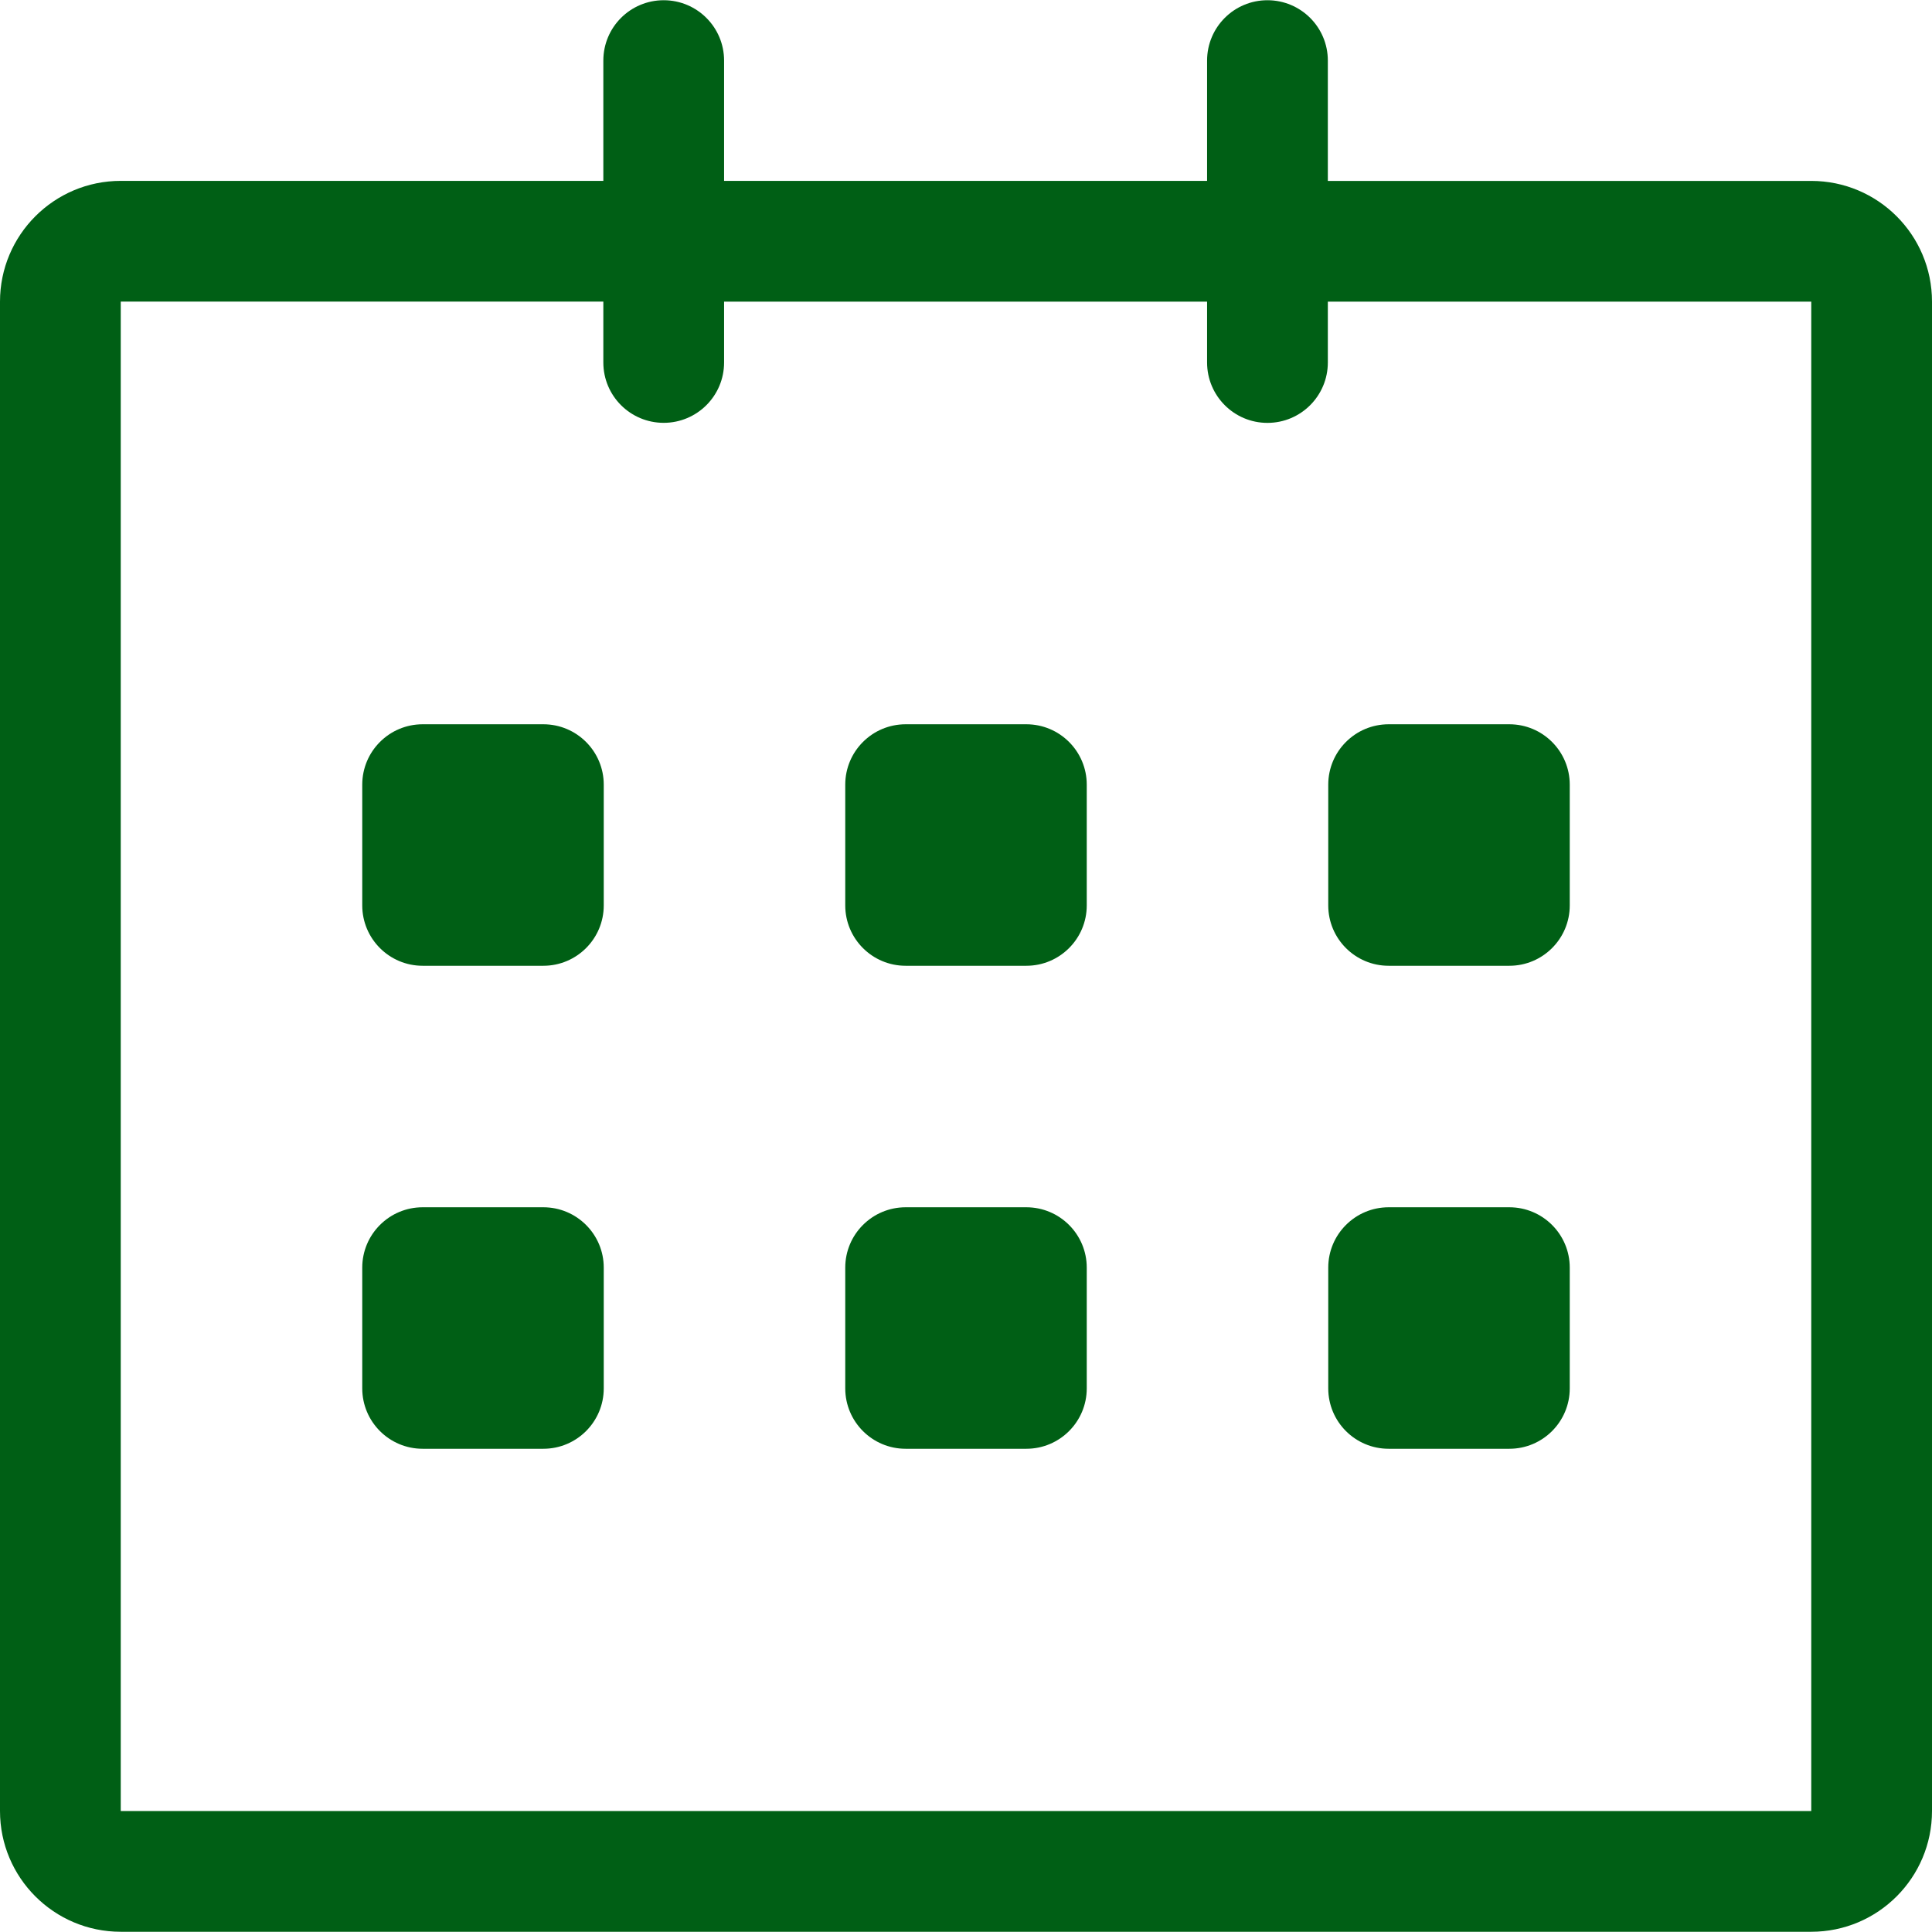
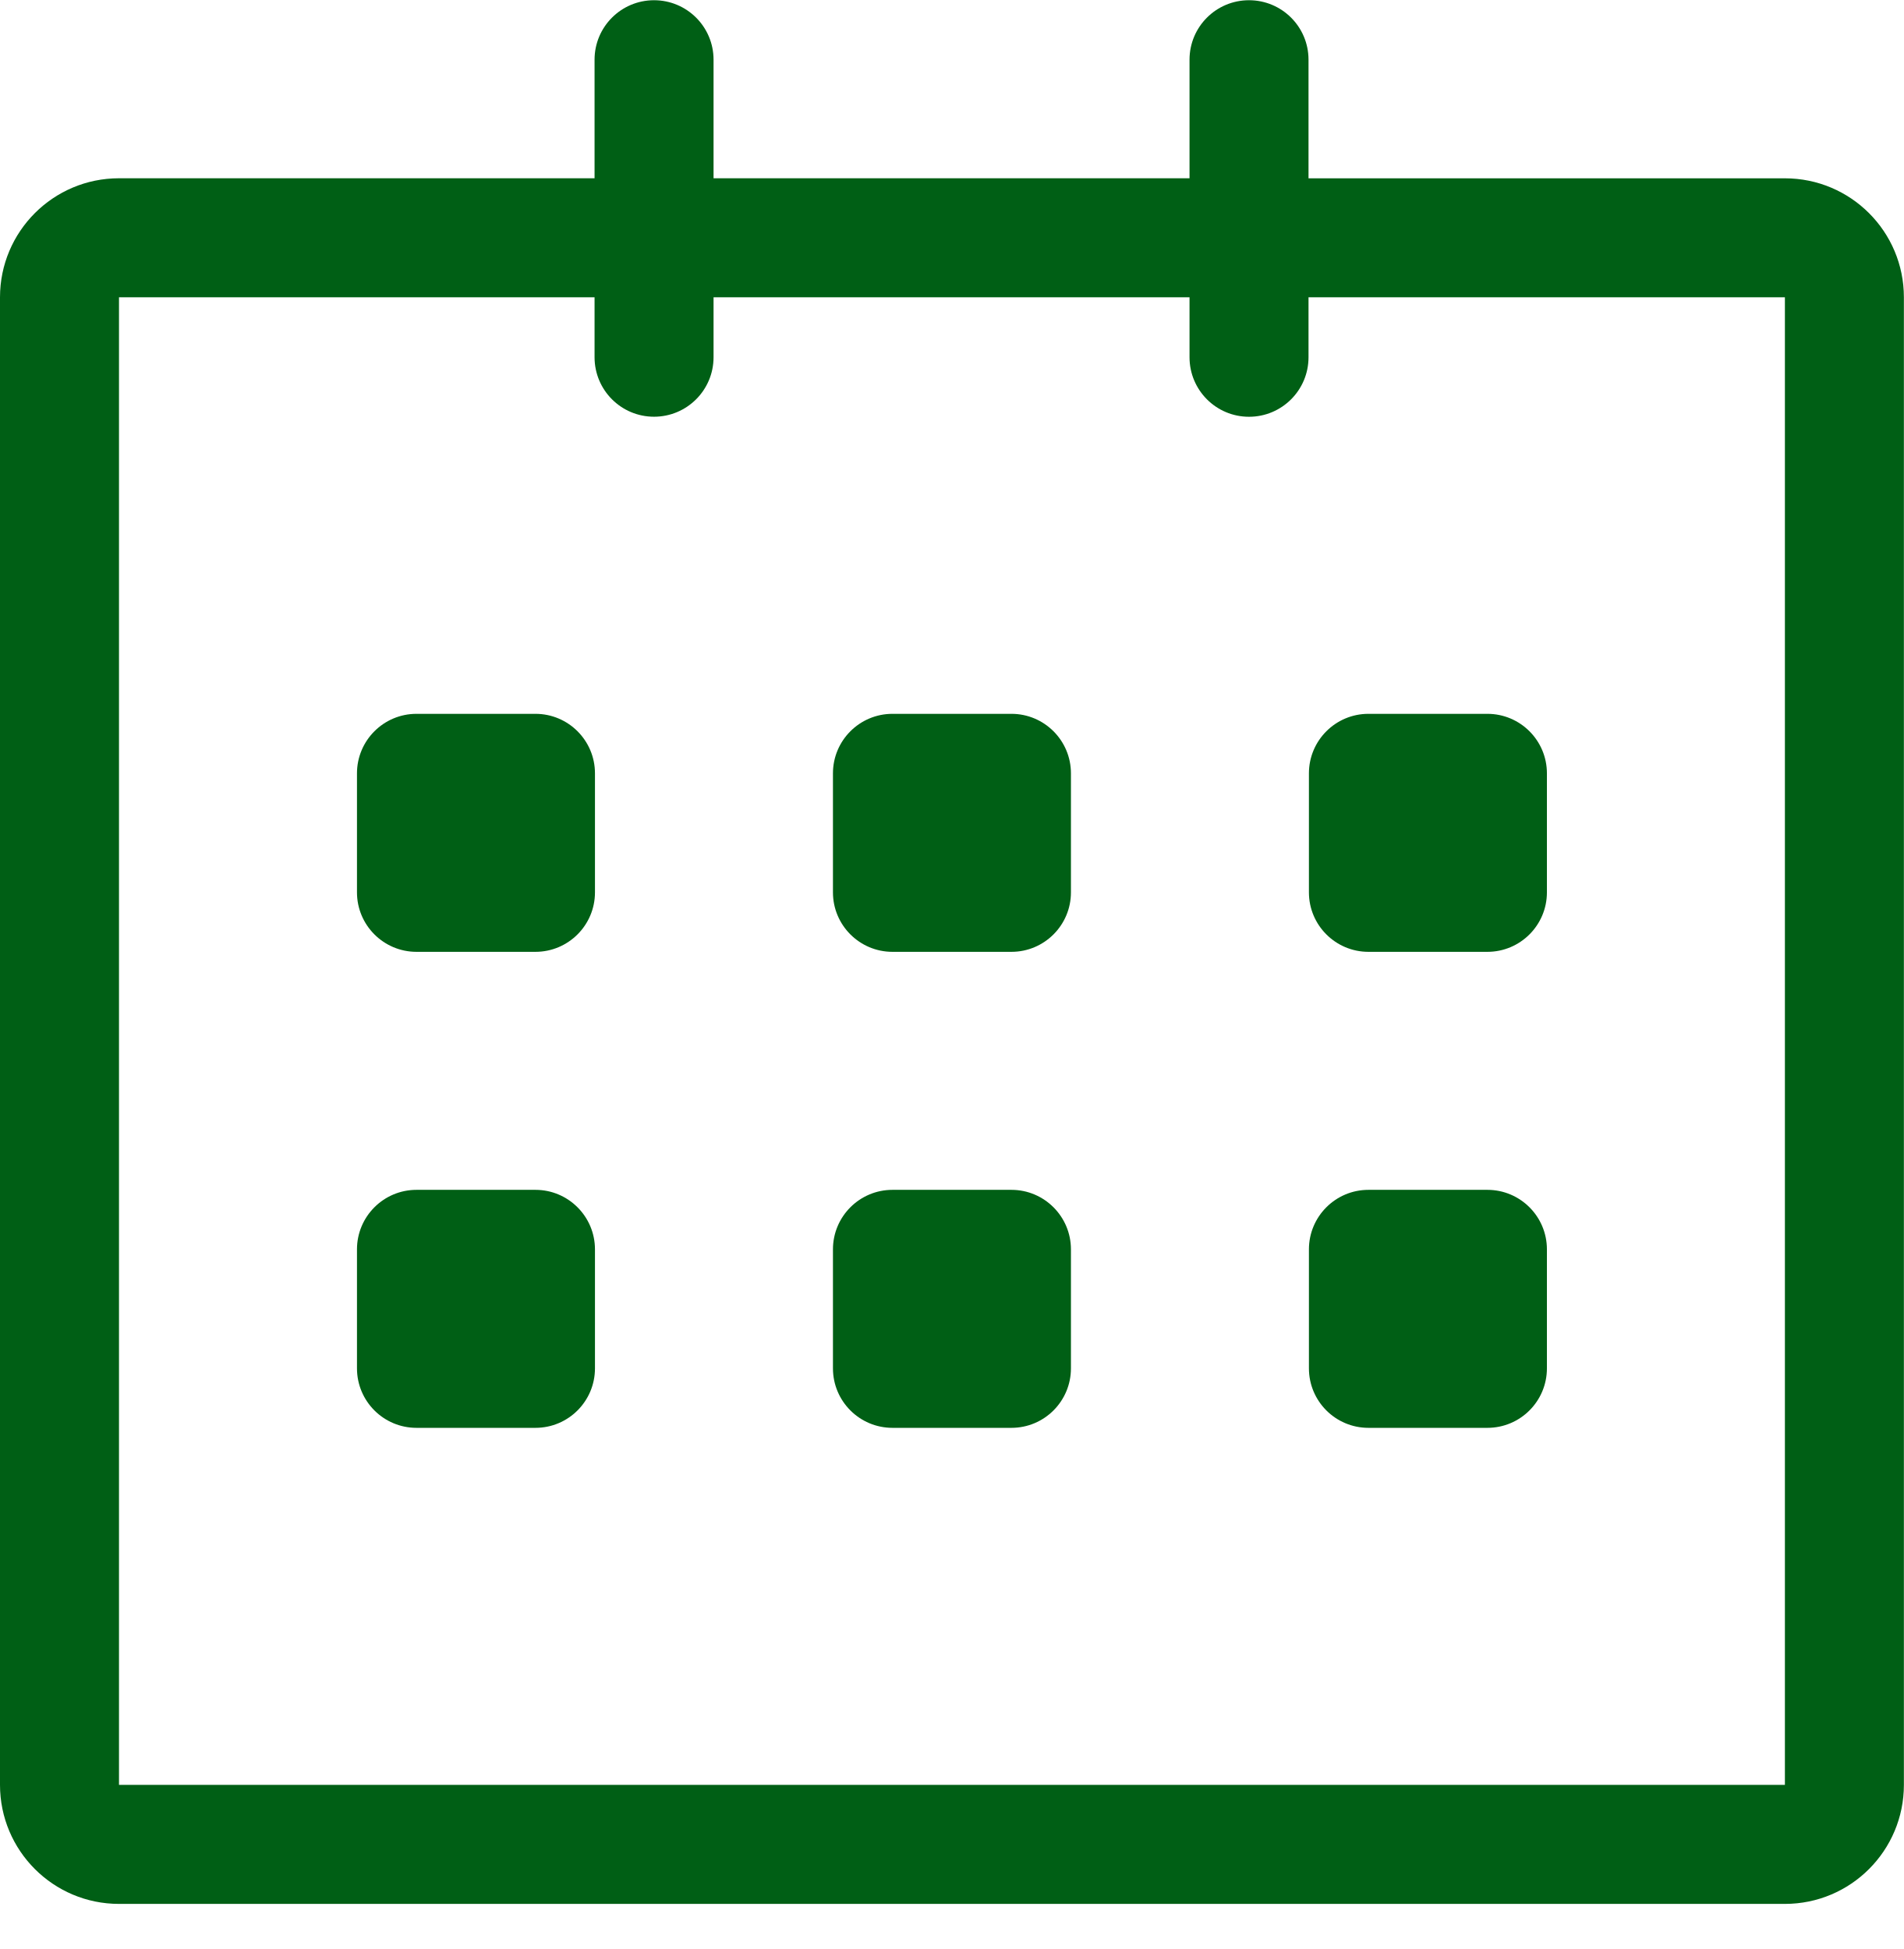
- <svg xmlns="http://www.w3.org/2000/svg" width="42" height="42" viewBox="0 0 42 42" fill="none">
-   <path d="M39.375 3.933L28.866 3.933V1.317C28.866 0.592 28.279 0.005 27.553 0.005C26.828 0.005 26.241 0.592 26.241 1.317V3.932H15.741V1.317C15.741 0.592 15.153 0.005 14.428 0.005C13.703 0.005 13.116 0.592 13.116 1.317V3.932H2.625C1.175 3.932 0 5.108 0 6.557V39.37C0 40.819 1.175 41.995 2.625 41.995H39.375C40.825 41.995 42 40.819 42 39.37V6.557C42 5.108 40.825 3.933 39.375 3.933ZM39.375 39.37H2.625V6.557H13.116V7.88C13.116 8.605 13.703 9.192 14.428 9.192C15.153 9.192 15.741 8.605 15.741 7.88V6.558H26.241V7.88C26.241 8.605 26.828 9.193 27.553 9.193C28.279 9.193 28.866 8.605 28.866 7.88V6.558H39.375V39.37ZM30.188 20.995H32.812C33.537 20.995 34.125 20.407 34.125 19.683V17.058C34.125 16.333 33.537 15.745 32.812 15.745H30.188C29.463 15.745 28.875 16.333 28.875 17.058V19.683C28.875 20.407 29.463 20.995 30.188 20.995ZM30.188 31.495H32.812C33.537 31.495 34.125 30.907 34.125 30.182V27.557C34.125 26.833 33.537 26.245 32.812 26.245H30.188C29.463 26.245 28.875 26.833 28.875 27.557V30.182C28.875 30.908 29.463 31.495 30.188 31.495ZM22.312 26.245H19.688C18.963 26.245 18.375 26.833 18.375 27.557V30.182C18.375 30.907 18.963 31.495 19.688 31.495H22.312C23.037 31.495 23.625 30.907 23.625 30.182V27.557C23.625 26.833 23.037 26.245 22.312 26.245ZM22.312 15.745H19.688C18.963 15.745 18.375 16.333 18.375 17.058V19.683C18.375 20.407 18.963 20.995 19.688 20.995H22.312C23.037 20.995 23.625 20.407 23.625 19.683V17.058C23.625 16.333 23.037 15.745 22.312 15.745ZM11.812 15.745H9.188C8.463 15.745 7.875 16.333 7.875 17.058V19.683C7.875 20.407 8.463 20.995 9.188 20.995H11.812C12.537 20.995 13.125 20.407 13.125 19.683V17.058C13.125 16.333 12.537 15.745 11.812 15.745ZM11.812 26.245H9.188C8.463 26.245 7.875 26.833 7.875 27.557V30.182C7.875 30.907 8.463 31.495 9.188 31.495H11.812C12.537 31.495 13.125 30.907 13.125 30.182V27.557C13.125 26.833 12.537 26.245 11.812 26.245Z" fill="#005F15" />
+ <svg xmlns="http://www.w3.org/2000/svg" width="42" height="43" viewBox="0 0 42 43" fill="none">
+   <path d="M39.375 3.934L28.866 3.934V1.317C28.866 0.592 28.279 0.005 27.553 0.005C26.828 0.005 26.241 0.592 26.241 1.317V3.933H15.741V1.317C15.741 0.592 15.153 0.005 14.428 0.005C13.703 0.005 13.116 0.592 13.116 1.317V3.933H2.625C1.175 3.933 0 5.109 0 6.559V39.379C0 40.829 1.175 42.005 2.625 42.005H39.375C40.825 42.005 42 40.829 42 39.379V6.559C42 5.109 40.825 3.934 39.375 3.934ZM39.375 39.379H2.625V6.559H13.116V7.881C13.116 8.607 13.703 9.194 14.428 9.194C15.153 9.194 15.741 8.607 15.741 7.881V6.559H26.241V7.882C26.241 8.607 26.828 9.195 27.553 9.195C28.279 9.195 28.866 8.607 28.866 7.882V6.559H39.375V39.379ZM30.188 21H32.812C33.537 21 34.125 20.412 34.125 19.688V17.062C34.125 16.337 33.537 15.749 32.812 15.749H30.188C29.463 15.749 28.875 16.337 28.875 17.062V19.688C28.875 20.412 29.463 21 30.188 21ZM30.188 31.502H32.812C33.537 31.502 34.125 30.915 34.125 30.189V27.564C34.125 26.839 33.537 26.251 32.812 26.251H30.188C29.463 26.251 28.875 26.839 28.875 27.564V30.189C28.875 30.915 29.463 31.502 30.188 31.502ZM22.312 26.251H19.688C18.963 26.251 18.375 26.839 18.375 27.564V30.189C18.375 30.915 18.963 31.502 19.688 31.502H22.312C23.037 31.502 23.625 30.915 23.625 30.189V27.564C23.625 26.84 23.037 26.251 22.312 26.251ZM22.312 15.749H19.688C18.963 15.749 18.375 16.337 18.375 17.062V19.688C18.375 20.412 18.963 21 19.688 21H22.312C23.037 21 23.625 20.412 23.625 19.688V17.062C23.625 16.337 23.037 15.749 22.312 15.749ZM11.812 15.749H9.188C8.463 15.749 7.875 16.337 7.875 17.062V19.688C7.875 20.412 8.463 21 9.188 21H11.812C12.537 21 13.125 20.412 13.125 19.688V17.062C13.125 16.337 12.537 15.749 11.812 15.749ZM11.812 26.251H9.188C8.463 26.251 7.875 26.839 7.875 27.564V30.189C7.875 30.915 8.463 31.502 9.188 31.502H11.812C12.537 31.502 13.125 30.915 13.125 30.189V27.564C13.125 26.84 12.537 26.251 11.812 26.251Z" fill="#005F15" />
</svg>
